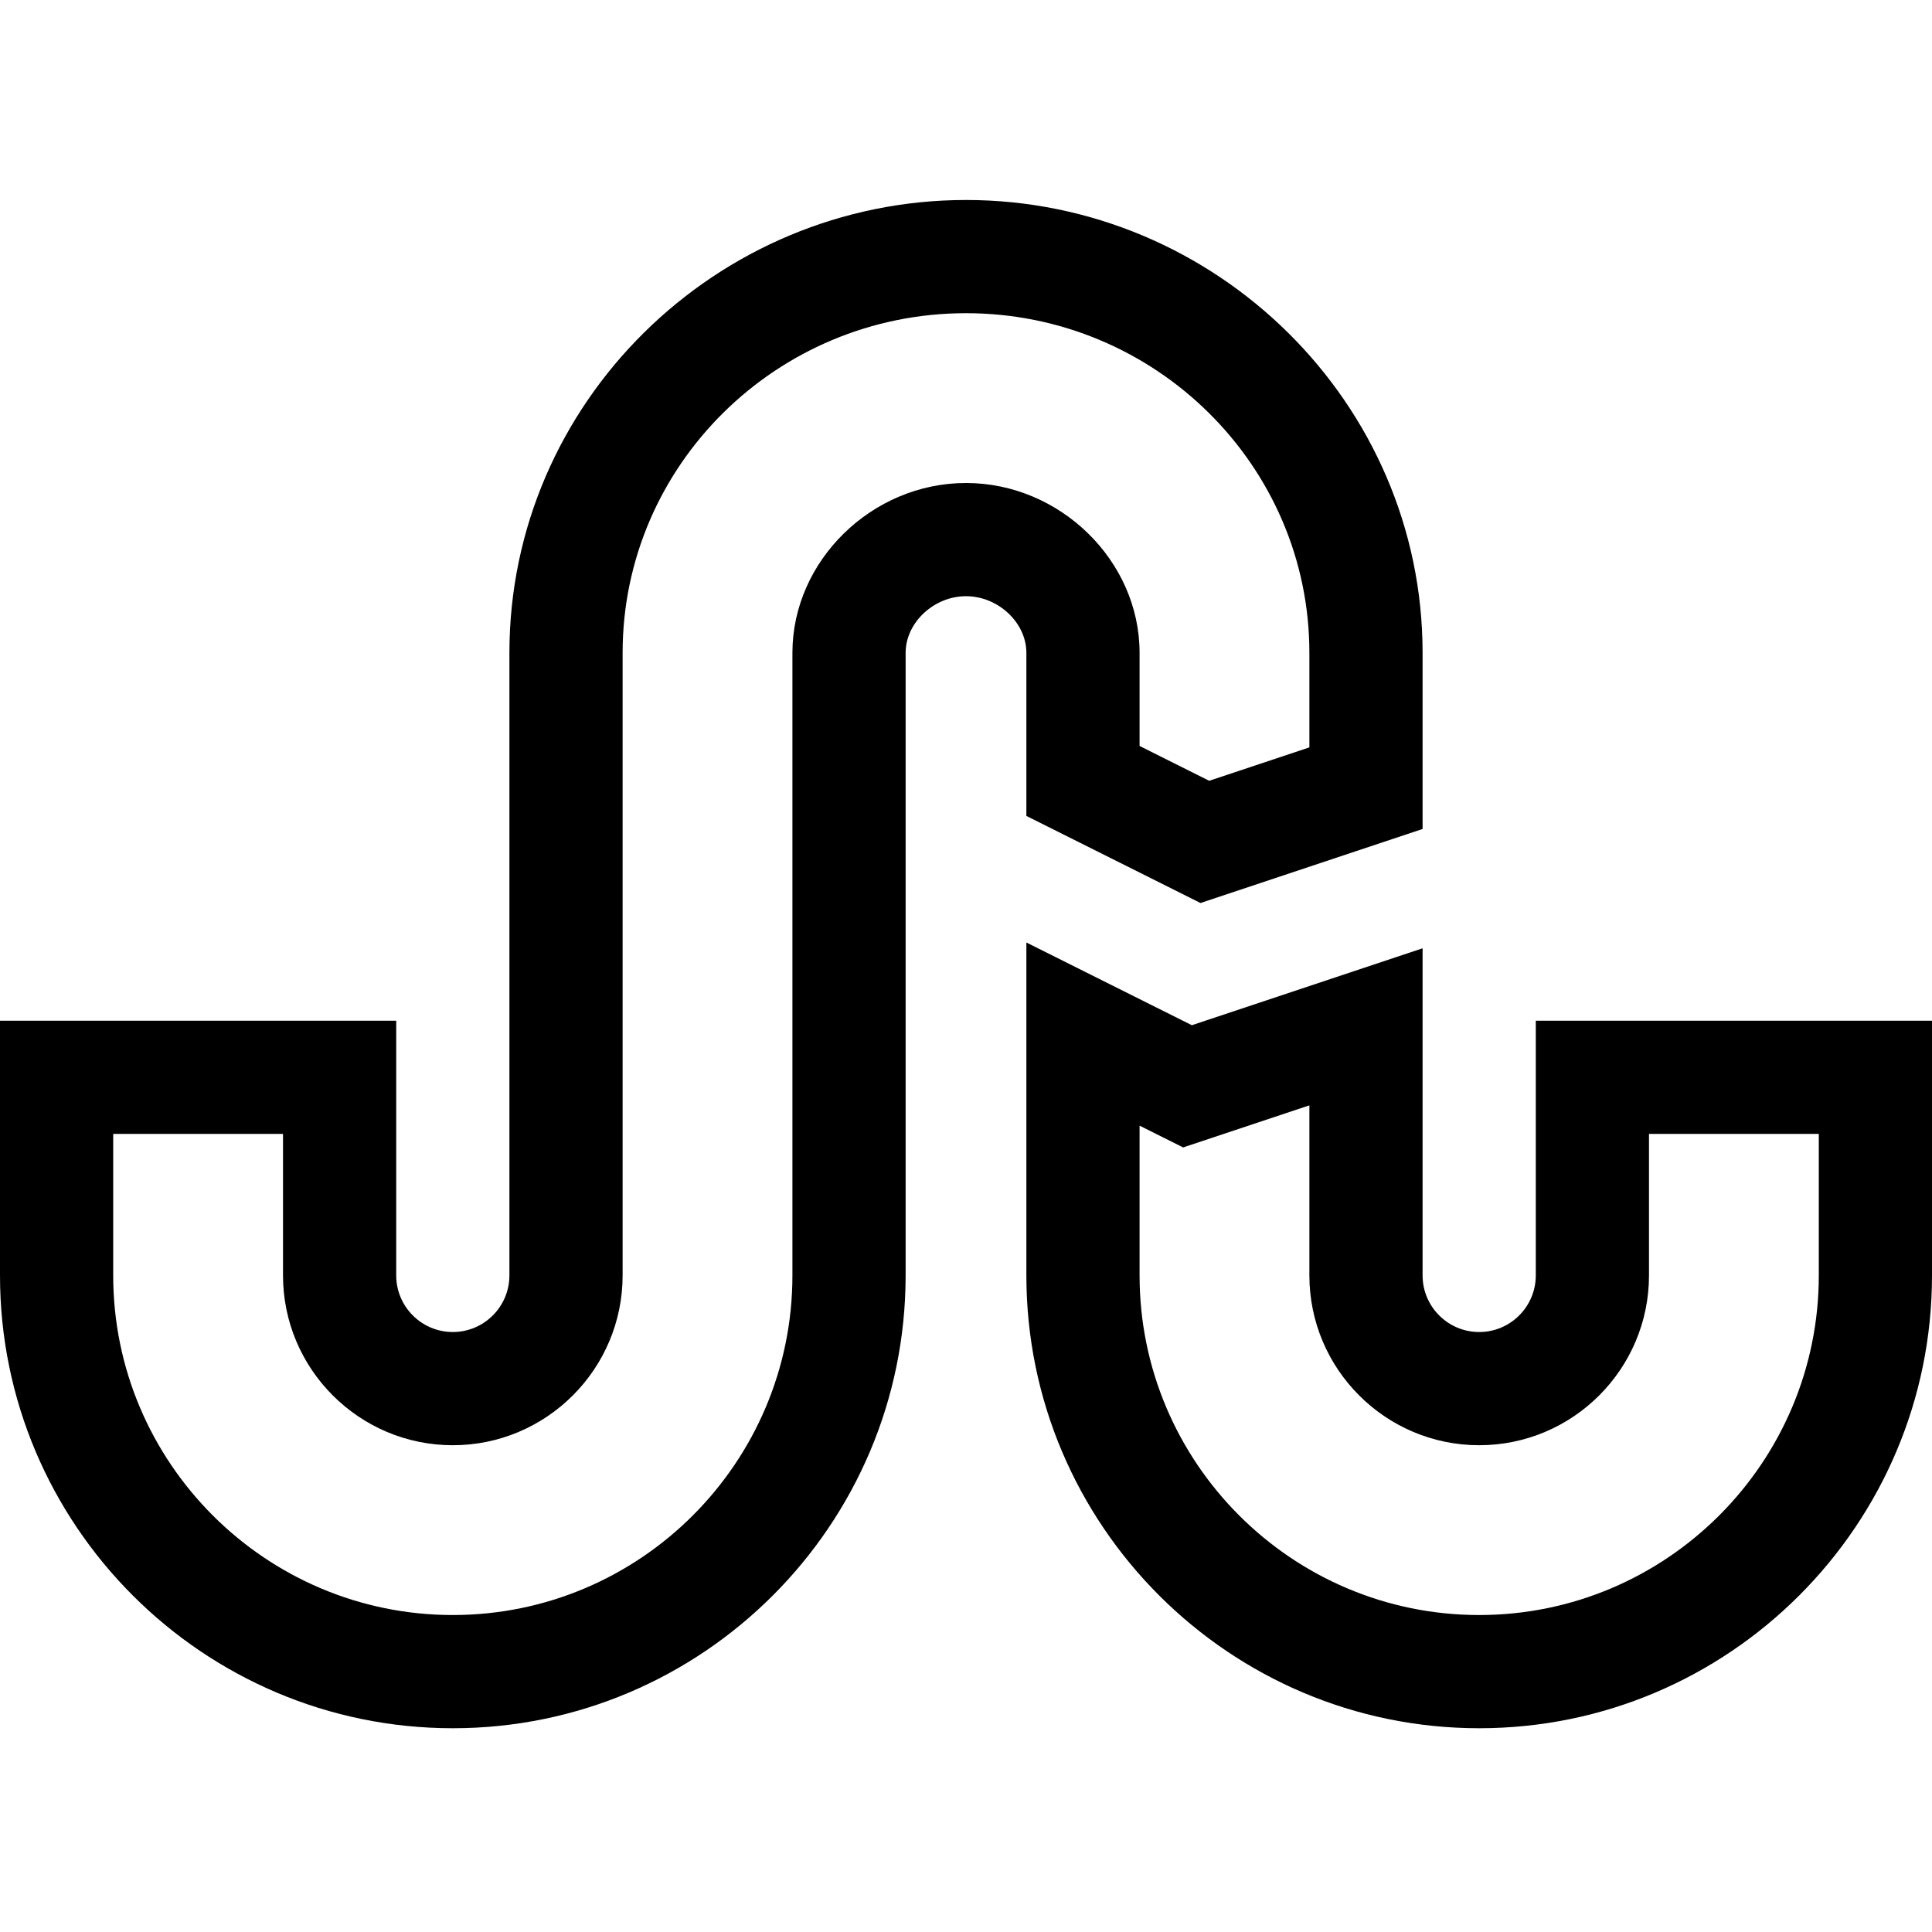
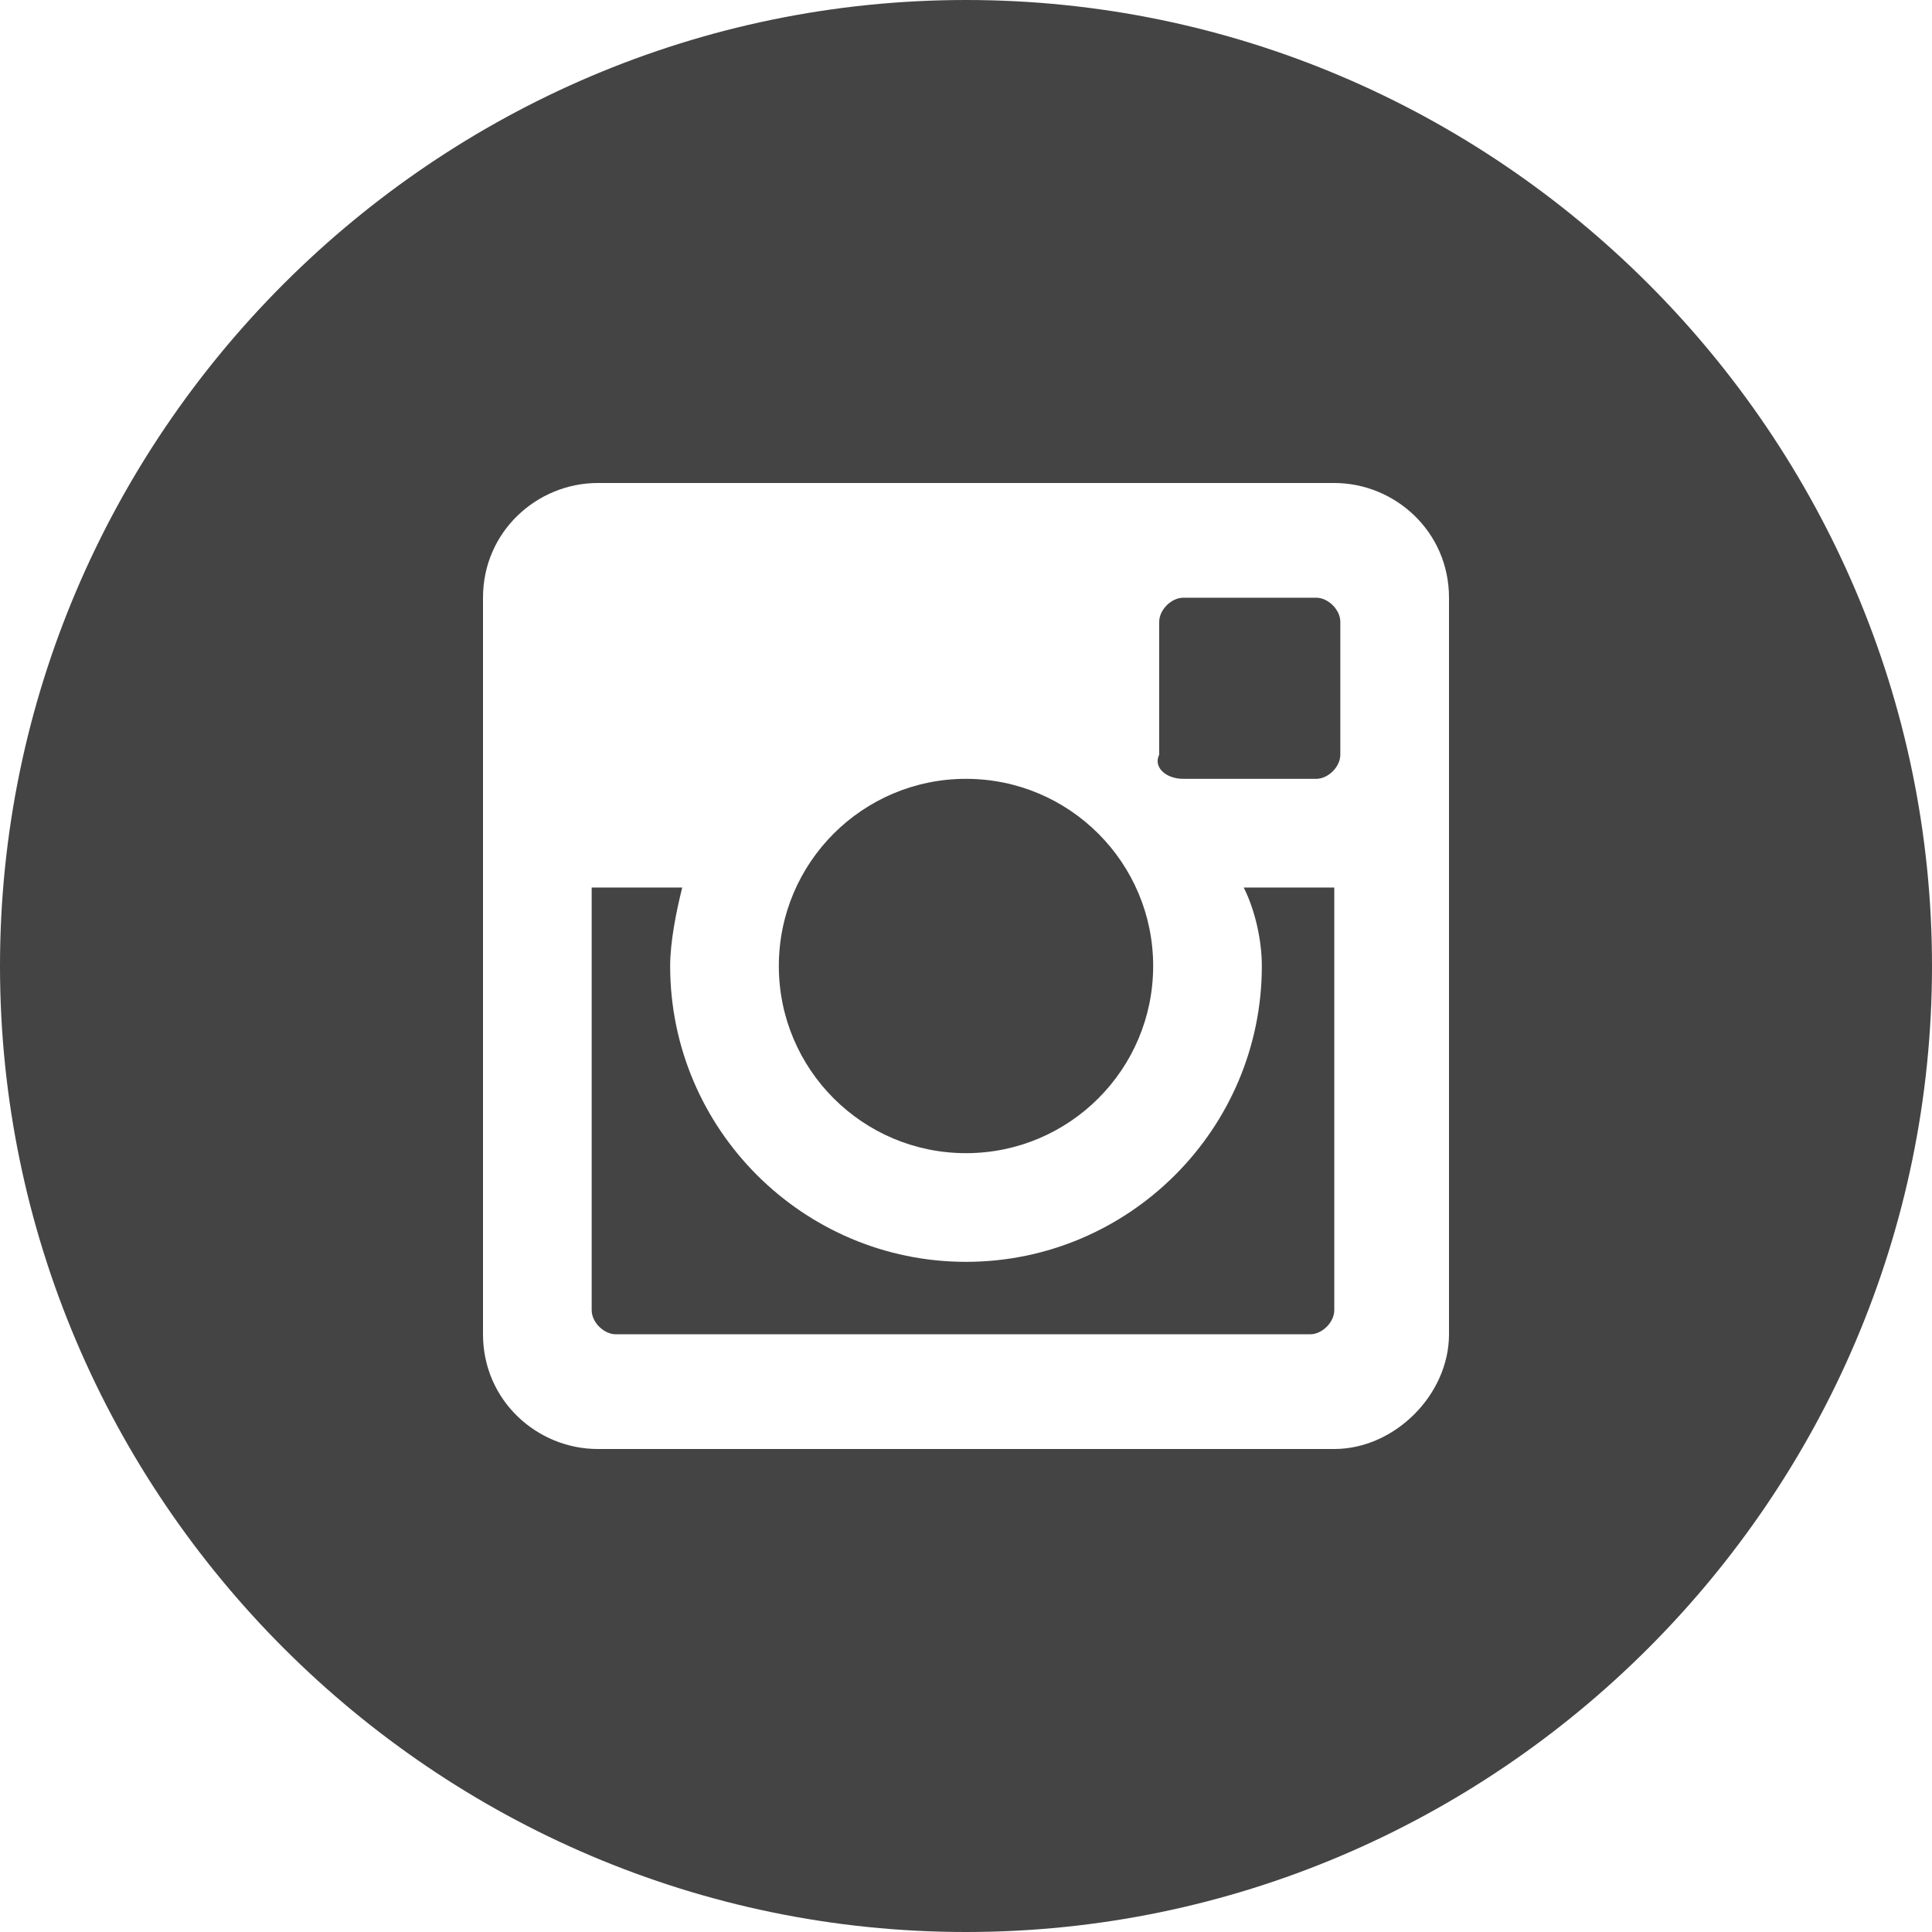
- <svg xmlns="http://www.w3.org/2000/svg" viewBox="0 -53 512 512">
-   <path d="m407 285c0 8.27-6.73 15-15 15s-15-6.73-15-15v-86.688l-61.148 20.379-43.852-21.918v88.227c0 66.168 53.832 120 120 120s120-53.832 120-120v-67.5h-105zm30 0v-37.5h45v37.5c0 49.625-40.375 90-90 90s-90-40.375-90-90v-39.691l11.551 5.773 33.449-11.148v45.066c0 24.812 20.188 45 45 45s45-20.188 45-45zm0 0" />
-   <path d="m240 285v-165c0-7.992 7.477-15 16-15s16 7.008 16 15v43.227l46.148 23.082 58.852-19.621v-46.688c0-66.191-54.719-120-121-120-66.188 0-121 53.719-121 120v165c0 8.27-6.73 15-15 15s-15-6.73-15-15v-67.5h-105v67.5c0 66.168 53.832 120 120 120s120-53.832 120-120zm-210 0v-37.5h45v37.5c0 24.812 20.188 45 45 45s45-20.188 45-45v-165c0-49.625 40.82-90 91-90s91 40.375 91 90v25.066l-26.551 8.848-18.449-9.227v-24.688c0-24.395-21.066-45-46-45s-46 20.605-46 45v165c0 49.625-40.375 90-90 90s-90-40.375-90-90zm0 0" />
+ <svg xmlns="http://www.w3.org/2000/svg" version="1.1" id="Layer_1" x="0px" y="0px" width="32px" height="32px" viewBox="0 0 32 32" enable-background="new 0 0 32 32" xml:space="preserve">
+   <ellipse fill="#444444" cx="16" cy="16" rx="3.1" ry="3.1" />
+   <path fill="#444444" d="M19.6,12.9h2.2c0.2,0,0.4-0.2,0.4-0.4v-2.2c0-0.2-0.2-0.4-0.4-0.4h-2.2c-0.2,0-0.4,0.2-0.4,0.4v2.2  C19.1,12.7,19.3,12.9,19.6,12.9z" />
+   <path fill="#444444" d="M16,0C7.2,0,0,7.2,0,16c0,8.8,7.2,16,16,16s16-7.2,16-16C32,7.2,24.8,0,16,0z M24,22.1c0,1-0.9,1.9-1.9,1.9  H9.9C8.9,24,8,23.2,8,22.1V9.9C8,8.8,8.9,8,9.9,8h12.2C23.1,8,24,8.8,24,9.9V22.1z" />
+   <path fill="#444444" d="M20.9,16c0,2.7-2.2,4.9-4.9,4.9c-2.7,0-4.9-2.2-4.9-4.9c0-0.4,0.1-0.9,0.2-1.3H9.8v7c0,0.2,0.2,0.4,0.4,0.4  h11.5c0.2,0,0.4-0.2,0.4-0.4v-7h-1.5C20.8,15.1,20.9,15.6,20.9,16z" />
</svg>
